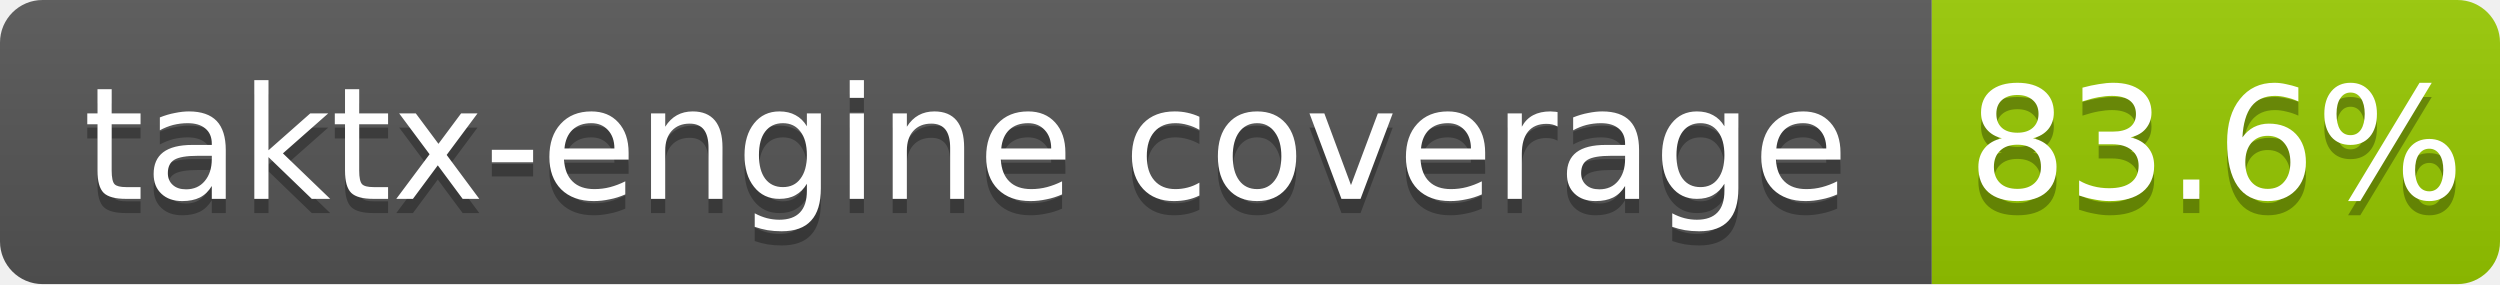
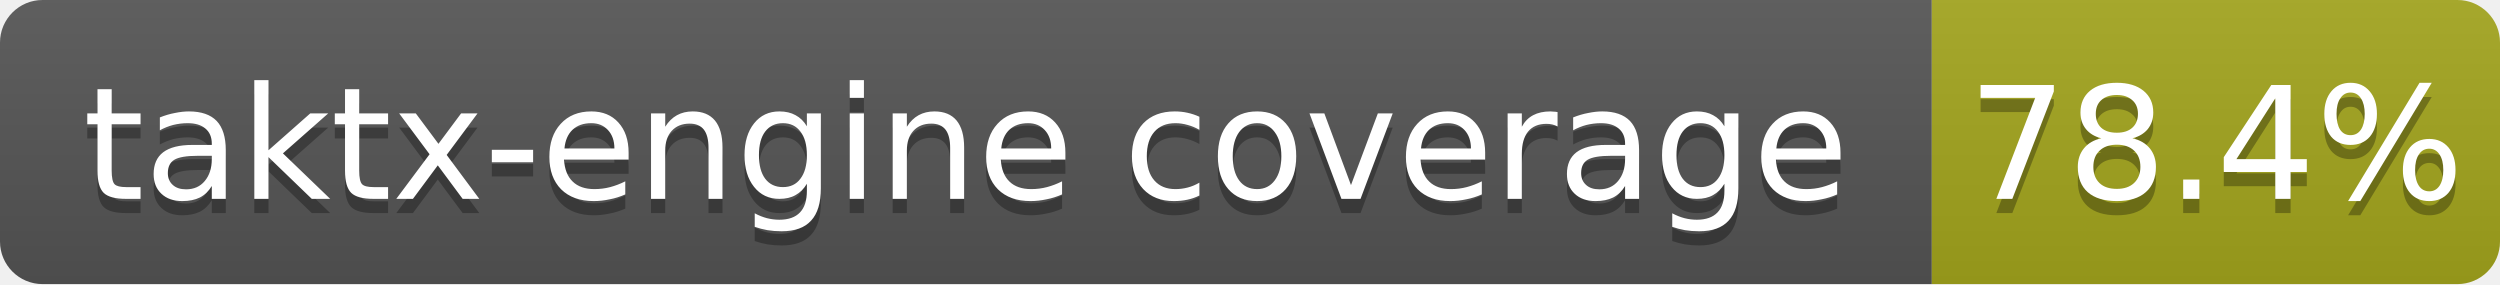
<svg xmlns="http://www.w3.org/2000/svg" width="176" height="20">
  <linearGradient id="b" x2="0" y2="100%">
    <stop offset="0" stop-color="#bbb" stop-opacity=".1" />
    <stop offset="1" stop-opacity=".1" />
  </linearGradient>
  <clipPath id="a">
    <rect width="176" height="20" rx="3" fill="#fff" />
  </clipPath>
  <g clip-path="url(#a)">
    <path fill="#555" d="M0 0h136v20H0z" />
-     <path fill="#97ca00" d="M136 0h40v20H136z" />
+     <path fill="#a4a61d" d="M136 0h40v20H136z" />
    <path fill="url(#b)" d="M0 0h176v20H0z" />
  </g>
  <g fill="#fff" text-anchor="middle" font-family="DejaVu Sans,Verdana,Geneva,sans-serif" font-size="11">
    <text x="68.0" y="15" fill="#010101" fill-opacity=".3">taktx-engine coverage</text>
    <text x="68.0" y="14">taktx-engine coverage</text>
-     <text x="156.0" y="15" fill="#010101" fill-opacity=".3">83.6%</text>
-     <text x="156.0" y="14">83.6%</text>
+     <text x="156.0" y="15" fill="#010101" fill-opacity=".3">78.4%</text>
+     <text x="156.0" y="14">78.4%</text>
  </g>
</svg>
